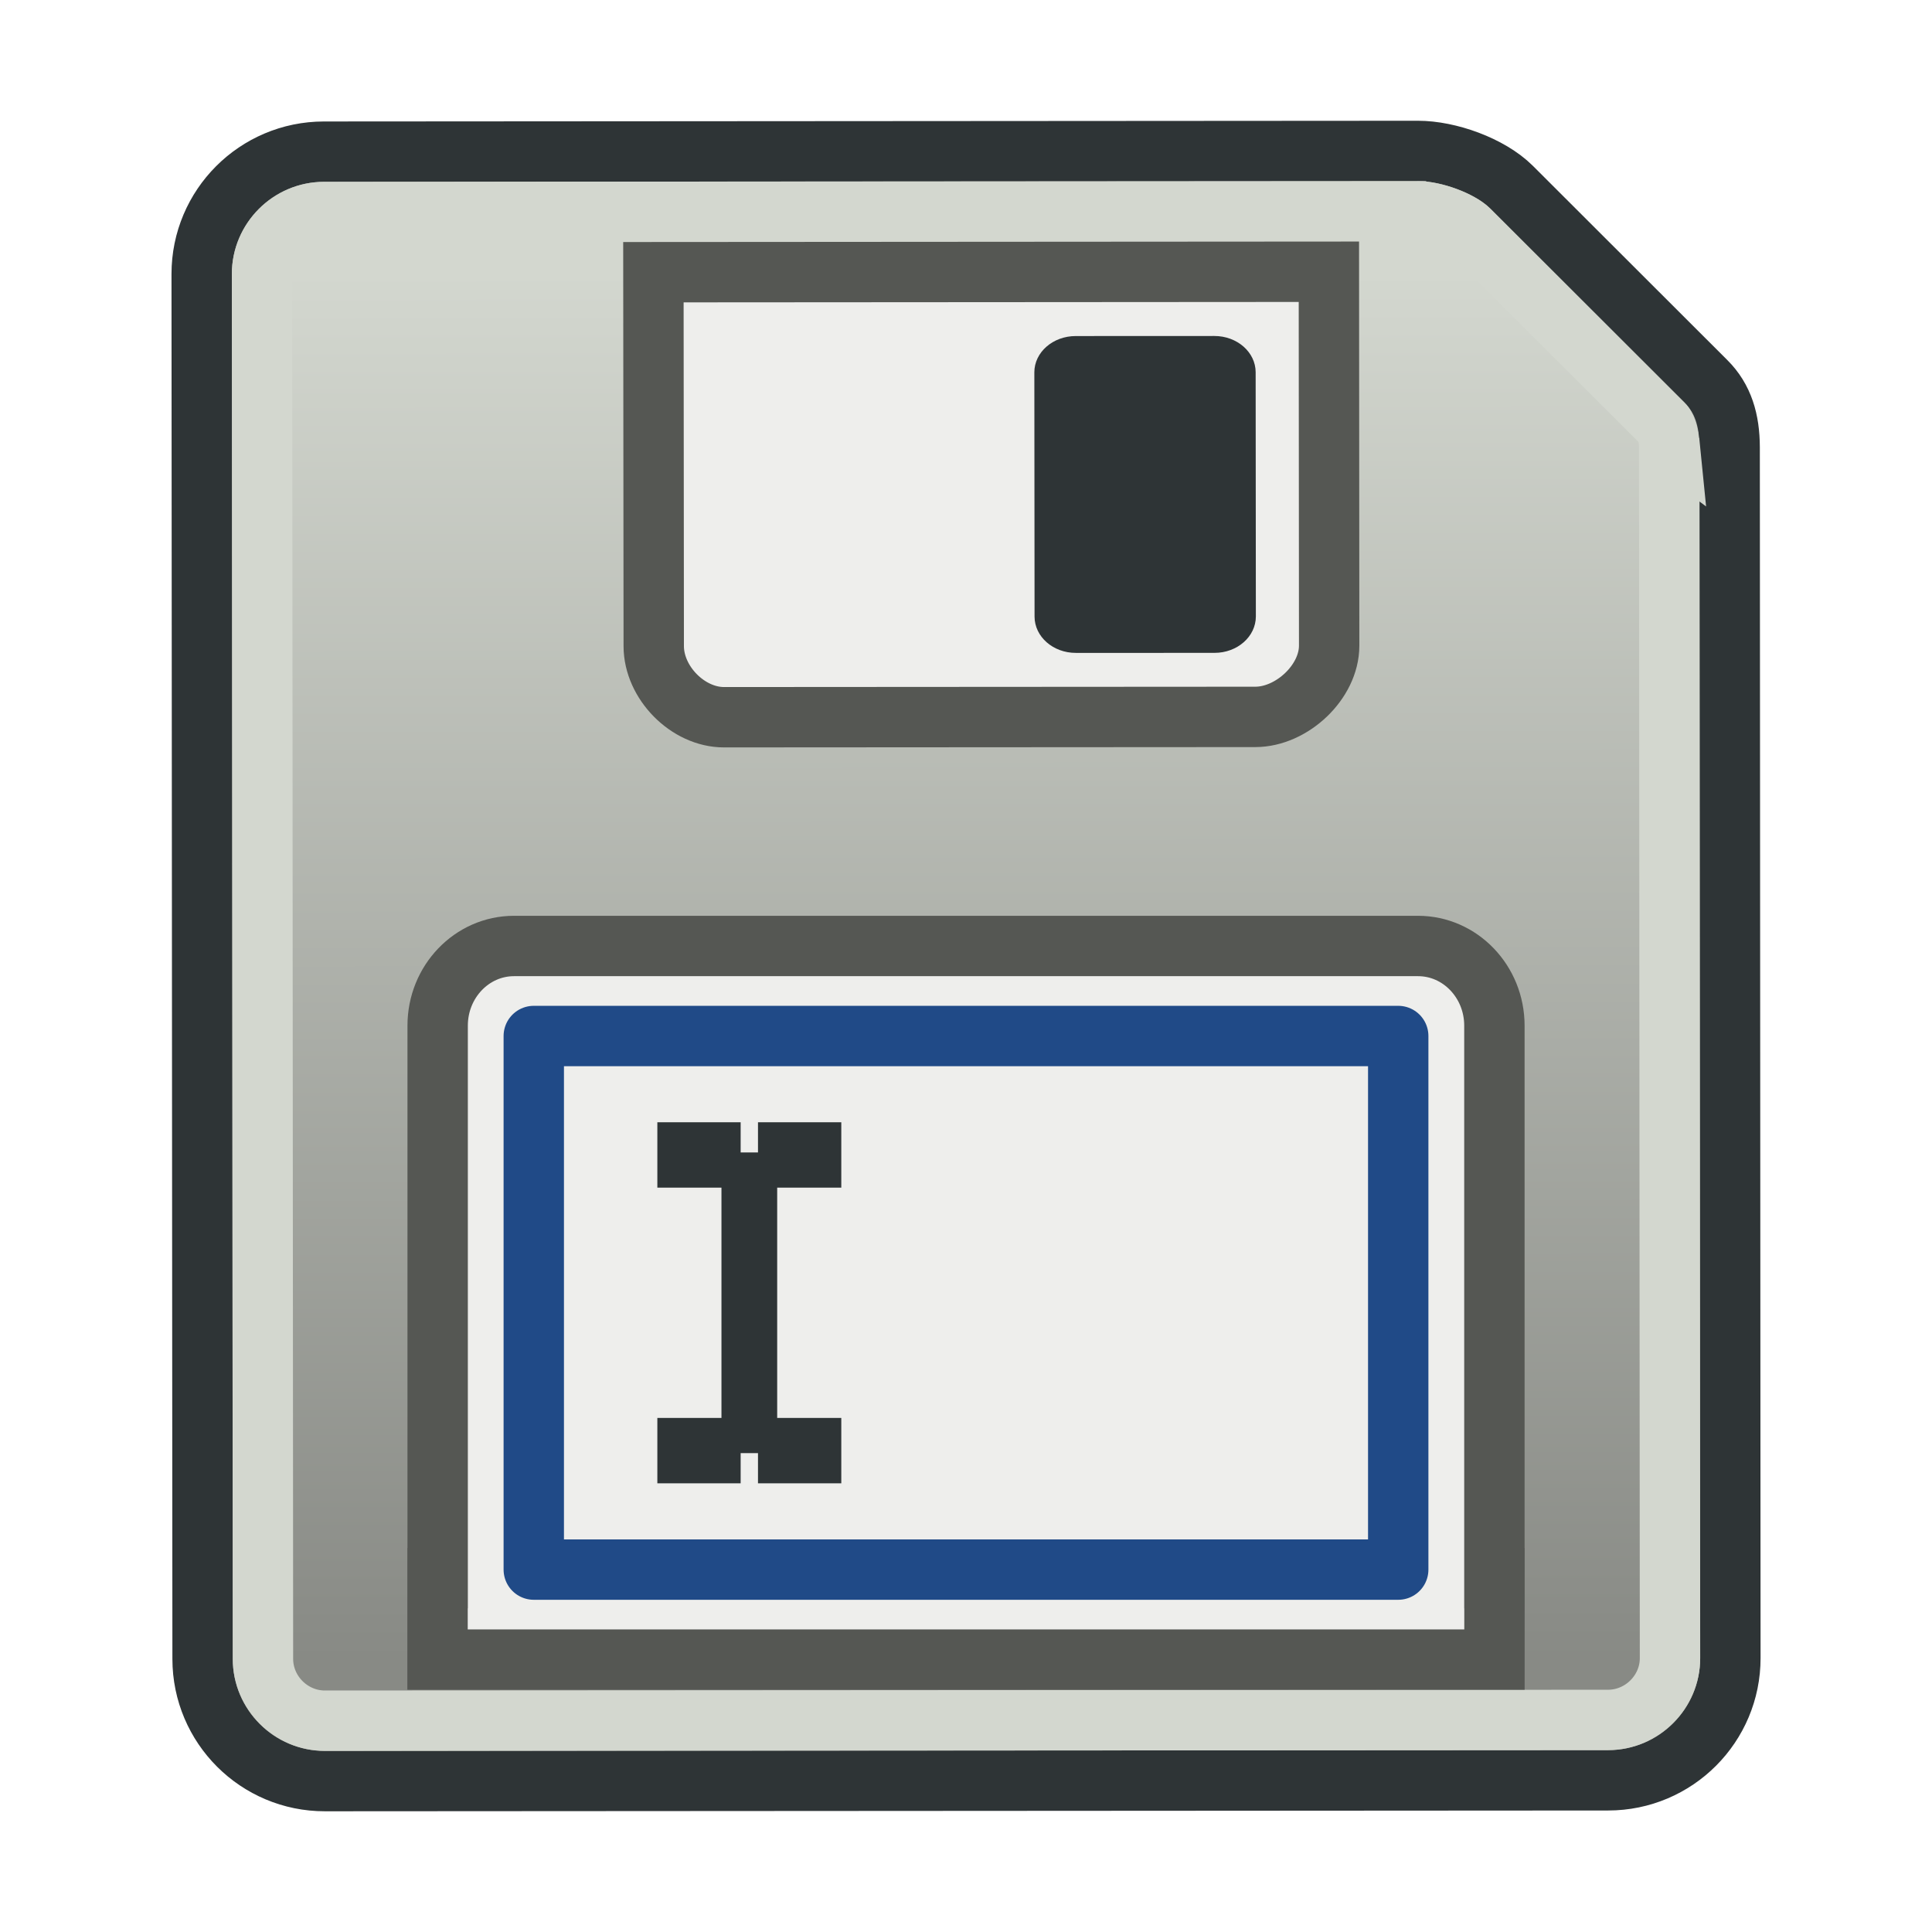
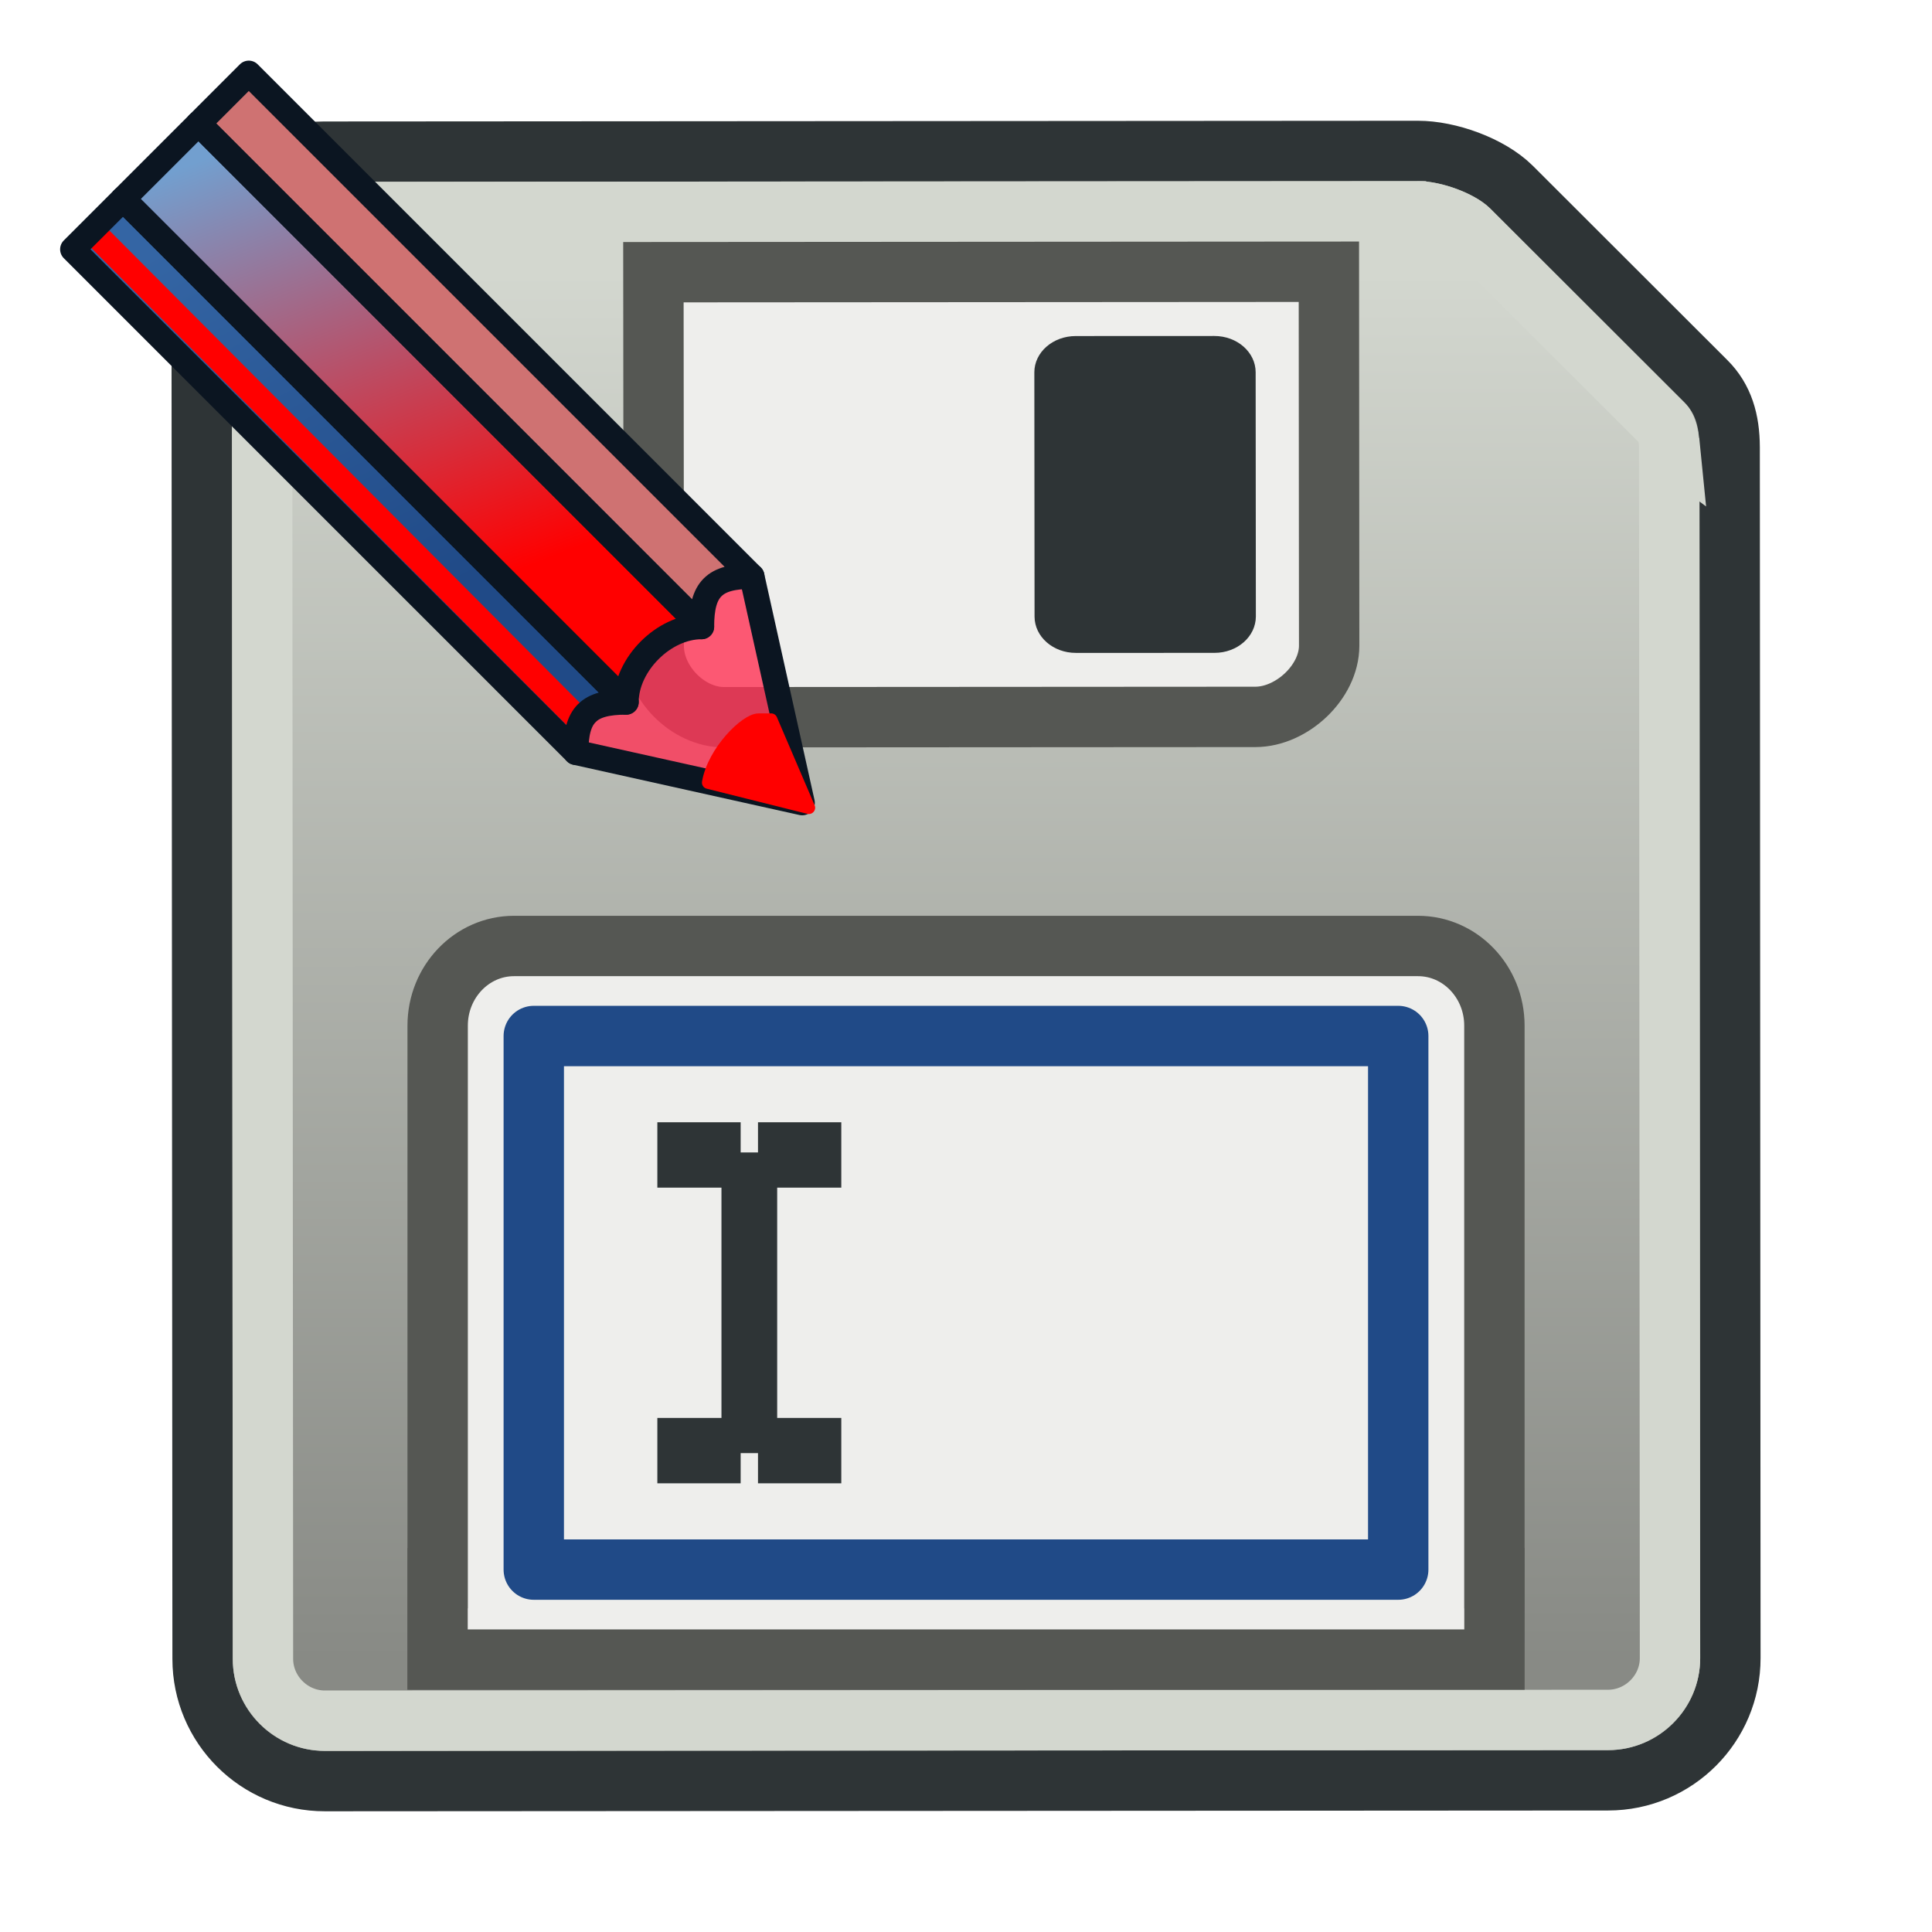
<svg xmlns="http://www.w3.org/2000/svg" xmlns:xlink="http://www.w3.org/1999/xlink" width="64" height="64" id="svg2869" version="1.1" viewBox="0 0 64 64">
  <defs id="defs2871">
    <linearGradient id="linearGradient6">
      <stop style="stop-color:#888a85;stop-opacity:1" offset="0" id="stop7" />
      <stop style="stop-color:#d3d7cf;stop-opacity:1" offset="1" id="stop8" />
    </linearGradient>
    <linearGradient xlink:href="#linearGradient6" id="linearGradient8" x1="11.762" y1="55" x2="11.73" y2="9.023" gradientUnits="userSpaceOnUse" gradientTransform="translate(1.000001)" />
+     <linearGradient xlink:href="#linearGradient3791" id="linearGradient3797" x1="448.724" y1="115.006" x2="434.476" y2="78.006" gradientUnits="userSpaceOnUse" gradientTransform="matrix(0.4094134,0,0,0.4166672,-171.3059,-27.16044)" />
+     <linearGradient id="linearGradient3791">
+       <stop style="stop-color:#ff0000;stop-opacity:1;" offset="0" id="stop3793" />
+       <stop style="stop-color:#729fcf;stop-opacity:1" offset="1" id="stop3795" />
+     </linearGradient>
+     <linearGradient xlink:href="#linearGradient3799" id="linearGradient3805" x1="444.654" y1="117.006" x2="429.388" y2="86.006" gradientUnits="userSpaceOnUse" gradientTransform="matrix(0.4094134,0,0,0.4166672,-171.3059,-27.16044)" />
+     <linearGradient id="linearGradient3799">
+       <stop style="stop-color:#204a87;stop-opacity:1;" offset="0" id="stop3801" />
+       <stop style="stop-color:#3465a4;stop-opacity:1" offset="1" id="stop3803" />
+     </linearGradient>
  </defs>
  <g id="layer3" style="display:inline">
    <g id="layer3-3" style="display:inline">
      <path style="fill:#babdb6;fill-opacity:1;fill-rule:nonzero;stroke:#2e3436;stroke-width:2;stroke-dasharray:none;stroke-opacity:1" d="m 46.97,5 c -1.017,0.002 -36.241,0.024 -36.241,0.024 -2.238,0.003 -4.048,1.816 -4.048,4.053 l 0.03,45.877 c 0,2.237 1.816,4.05 4.053,4.047 l 42.509,-0.026 c 2.237,-8.34e-4 4.052,-1.816 4.048,-4.053 0,0 -0.024,-39.563 -0.024,-40.11 C 57.294,13.929 57.083,13.202 56.514,12.636 56.147,12.271 52.137,8.266 50.075,6.204 49.35,5.483 47.985,5 46.97,5 Z" id="path2" />
      <path style="fill:url(#linearGradient8);fill-opacity:1;fill-rule:nonzero;stroke:#d3d7cf;stroke-width:2;stroke-dasharray:none;stroke-opacity:1" d="m 55.295,14.611 -3.28e-4,-0.003 c 0.005,6.581 0.013,21.854 0.026,40.318 0.002,1.12 -0.929,2.048 -2.051,2.049 L 10.762,57 C 9.641,57.001 8.711,56.074 8.711,54.951 L 8.68,9.076 c 0,-1.122 0.928,-2.051 2.051,-2.053 17.709,-0.012 30.337,-0.019 36.42,-0.023 -0.003,-2.731e-4 -0.005,-5.412e-4 -0.007,-8.043e-4 -0.17,5.58e-5 -0.239,4.11e-5 -0.175,-6.52e-5 0.54,0 1.402,0.329 1.693,0.619 2.062,2.062 6.068,6.061 6.441,6.434 0.03,0.03 0.19,0.274 0.191,0.758 0,0.031 -7.4e-5,-0.043 -2.06e-4,-0.2 z" id="path5" />
      <path style="fill:#eeeeec;fill-opacity:1;fill-rule:nonzero;stroke:#555753;stroke-width:2;stroke-dasharray:none;stroke-opacity:1" d="m 44.021,9.002 0.009,12.387 c 0,1.204 -1.238,2.357 -2.442,2.359 l -17.602,0.011 c -1.203,0.002 -2.33,-1.15 -2.33,-2.355 L 21.645,9.017 Z" id="path1" />
      <path style="fill:#eeeeec;fill-opacity:1;fill-rule:nonzero;stroke:#555753;stroke-width:2;stroke-dasharray:none;stroke-opacity:1" d="M 49.506,54.976 H 14.494 v -2.695 h 0.004 V 33.975 c 0,-1.455 1.132,-2.638 2.53,-2.638 h 29.946 c 1.397,0 2.53,1.183 2.53,2.638 v 18.306 h 0.003 z" id="path3" />
      <path id="path4" d="m 35.639,21.629 4.594,-0.002 c 0.755,0 1.367,-0.539 1.369,-1.204 l -0.007,-8.094 c -0.002,-0.662 -0.614,-1.201 -1.371,-1.199 l -4.589,0.002 c -0.758,0 -1.371,0.539 -1.371,1.201 l 0.007,8.095 c 0.002,0.664 0.615,1.202 1.369,1.2" style="fill:#2e3436;fill-opacity:1;fill-rule:nonzero;stroke:none;stroke-width:0.133" />
      <rect style="display:inline;fill:#eeeeec;fill-rule:evenodd;stroke:#204a87;stroke-width:2;stroke-linecap:square;stroke-linejoin:round" id="rect16" width="28.636" height="17.676" x="17.682" y="34.319" />
      <g id="g22" transform="matrix(1,0,0,-1,2,85.01948)" style="stroke:#2e3436" />
      <g id="g24" transform="matrix(1,0,0,-1,2,86.01948)" style="stroke:#2e3436">
        <g id="g25" transform="matrix(0.8522211,0,0,1,3.686486,0)" style="stroke-width:1.083">
          <g id="g18" transform="matrix(1,0,0,-1,0,85.7257)" style="display:inline;stroke:#2e3436;stroke-width:1.083">
            <path style="fill:#eeeeec;fill-rule:evenodd;stroke:#2e3436;stroke-width:2.166;stroke-linecap:square;stroke-linejoin:round" d="M 22.454,38.966 V 46.759" id="path16" />
            <path style="fill:#eeeeec;fill-rule:evenodd;stroke:#2e3436;stroke-width:2.166;stroke-linecap:square;stroke-linejoin:round" d="m 23.874,37.966 h 1.072" id="path17" />
            <path style="fill:#eeeeec;fill-rule:evenodd;stroke:#2e3436;stroke-width:2.166;stroke-linecap:square;stroke-linejoin:round" d="m 19.962,37.966 h 1.072" id="path19" />
          </g>
          <path style="fill:#eeeeec;fill-rule:evenodd;stroke:#2e3436;stroke-width:2.166;stroke-linecap:square;stroke-linejoin:round" d="m 23.874,37.966 h 1.072" id="path23" />
          <path style="fill:#eeeeec;fill-rule:evenodd;stroke:#2e3436;stroke-width:2.166;stroke-linecap:square;stroke-linejoin:round" d="m 19.962,37.966 h 1.072" id="path24" />
        </g>
      </g>
    </g>
  </g>
+   <path id="path3969" d="m 24.908,19.092 1.667,7.5 -7.5,-1.667 -0.833,-1.667 5,-5 z" style="fill:#ff3355;stroke:#0b1521;stroke-width:0.833;stroke-linecap:butt;stroke-linejoin:round;stroke-opacity:1;fill-opacity:0.8" />
+   <path id="path3843" d="M 8.241,2.425 6.575,4.092 23.241,20.759 c 0,-1.25 0.417,-1.667 1.667,-1.667 z" style="fill:#cf7272;stroke:none;stroke-width:0.413;fill-opacity:1" />
+   <path id="path3843-7" d="M 6.575,4.092 4.075,6.592 20.741,23.259 c 0,-1.25 1.25,-2.5 2.5,-2.5 z" style="fill:url(#linearGradient3797);fill-opacity:1;stroke:none;stroke-width:0.413" />
+   <path id="path3843-5" d="M 4.075,6.592 2.408,8.259 19.075,24.925 c 0,-1.25 0.417,-1.667 1.667,-1.667 z" style="fill:url(#linearGradient3805);fill-opacity:1;stroke:none;stroke-width:0.413" />
+   <path id="path3843-5-6" d="M 8.241,2.425 6.575,4.092 23.241,20.759 c 0,-1.25 0.417,-1.667 1.667,-1.667 z" style="fill:none;stroke:#0b1521;stroke-width:0.833;stroke-linecap:butt;stroke-linejoin:round;stroke-opacity:1" />
+   <path id="path3843-5-6-2" d="M 6.575,4.092 4.075,6.592 20.741,23.259 c 0,-1.25 1.25,-2.5 2.5,-2.5 z" style="fill:none;stroke:#0b1521;stroke-width:0.833;stroke-linecap:butt;stroke-linejoin:round;stroke-opacity:1" />
+   <path style="fill:none;stroke:#ff0000;stroke-width:0.833;stroke-linecap:butt;stroke-linejoin:miter;stroke-opacity:1" d="M 3.241,7.842 19.491,24.157" id="path3807" />
+   <path id="path3843-5-6-9" d="M 4.075,6.592 2.408,8.259 19.075,24.925 c 0,-1.25 0.417,-1.667 1.667,-1.667 z" style="fill:none;stroke:#0b1521;stroke-width:0.833;stroke-linecap:butt;stroke-linejoin:round;stroke-opacity:1" />
+   <path id="path3971" d="m 25.128,23.841 c -0.417,0 -1.488,1.048 -1.667,2.083 l 3.333,0.833 -1.25,-2.917 h -0.417" style="fill:#ff0000;fill-opacity:1;stroke:#ff0000;stroke-width:0.417px;stroke-linecap:butt;stroke-linejoin:round;stroke-opacity:1" />
</svg>
